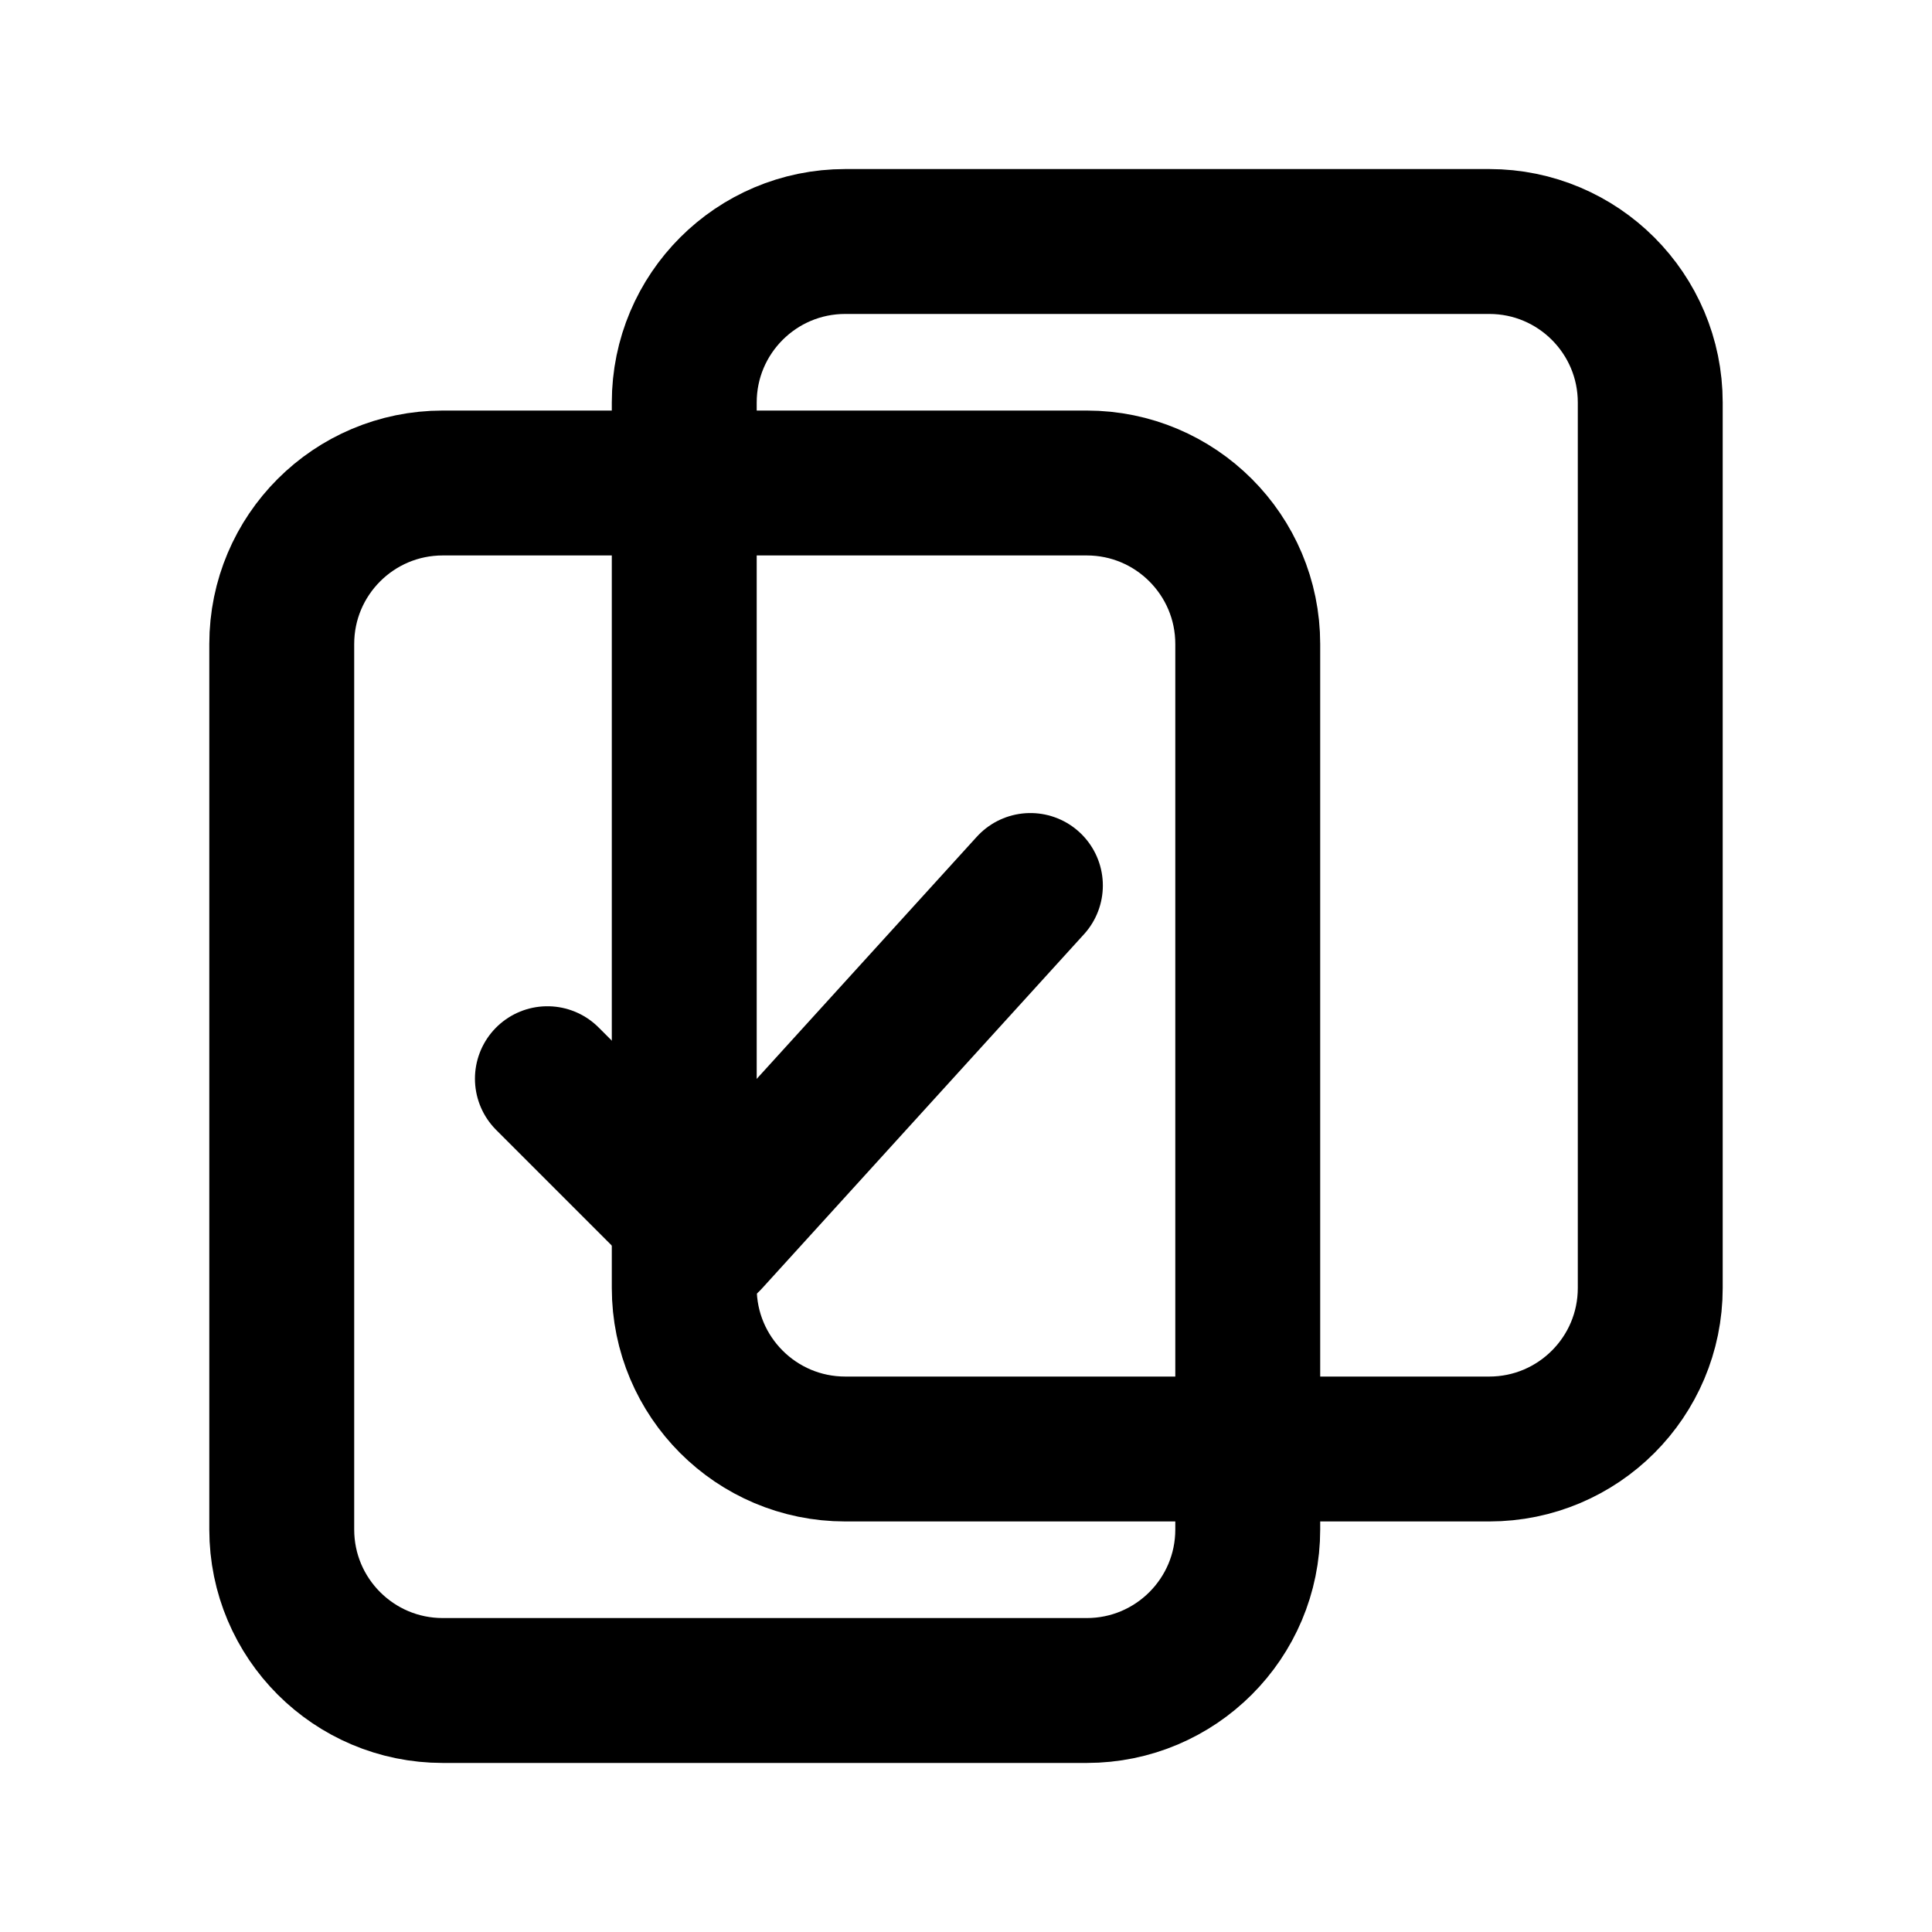
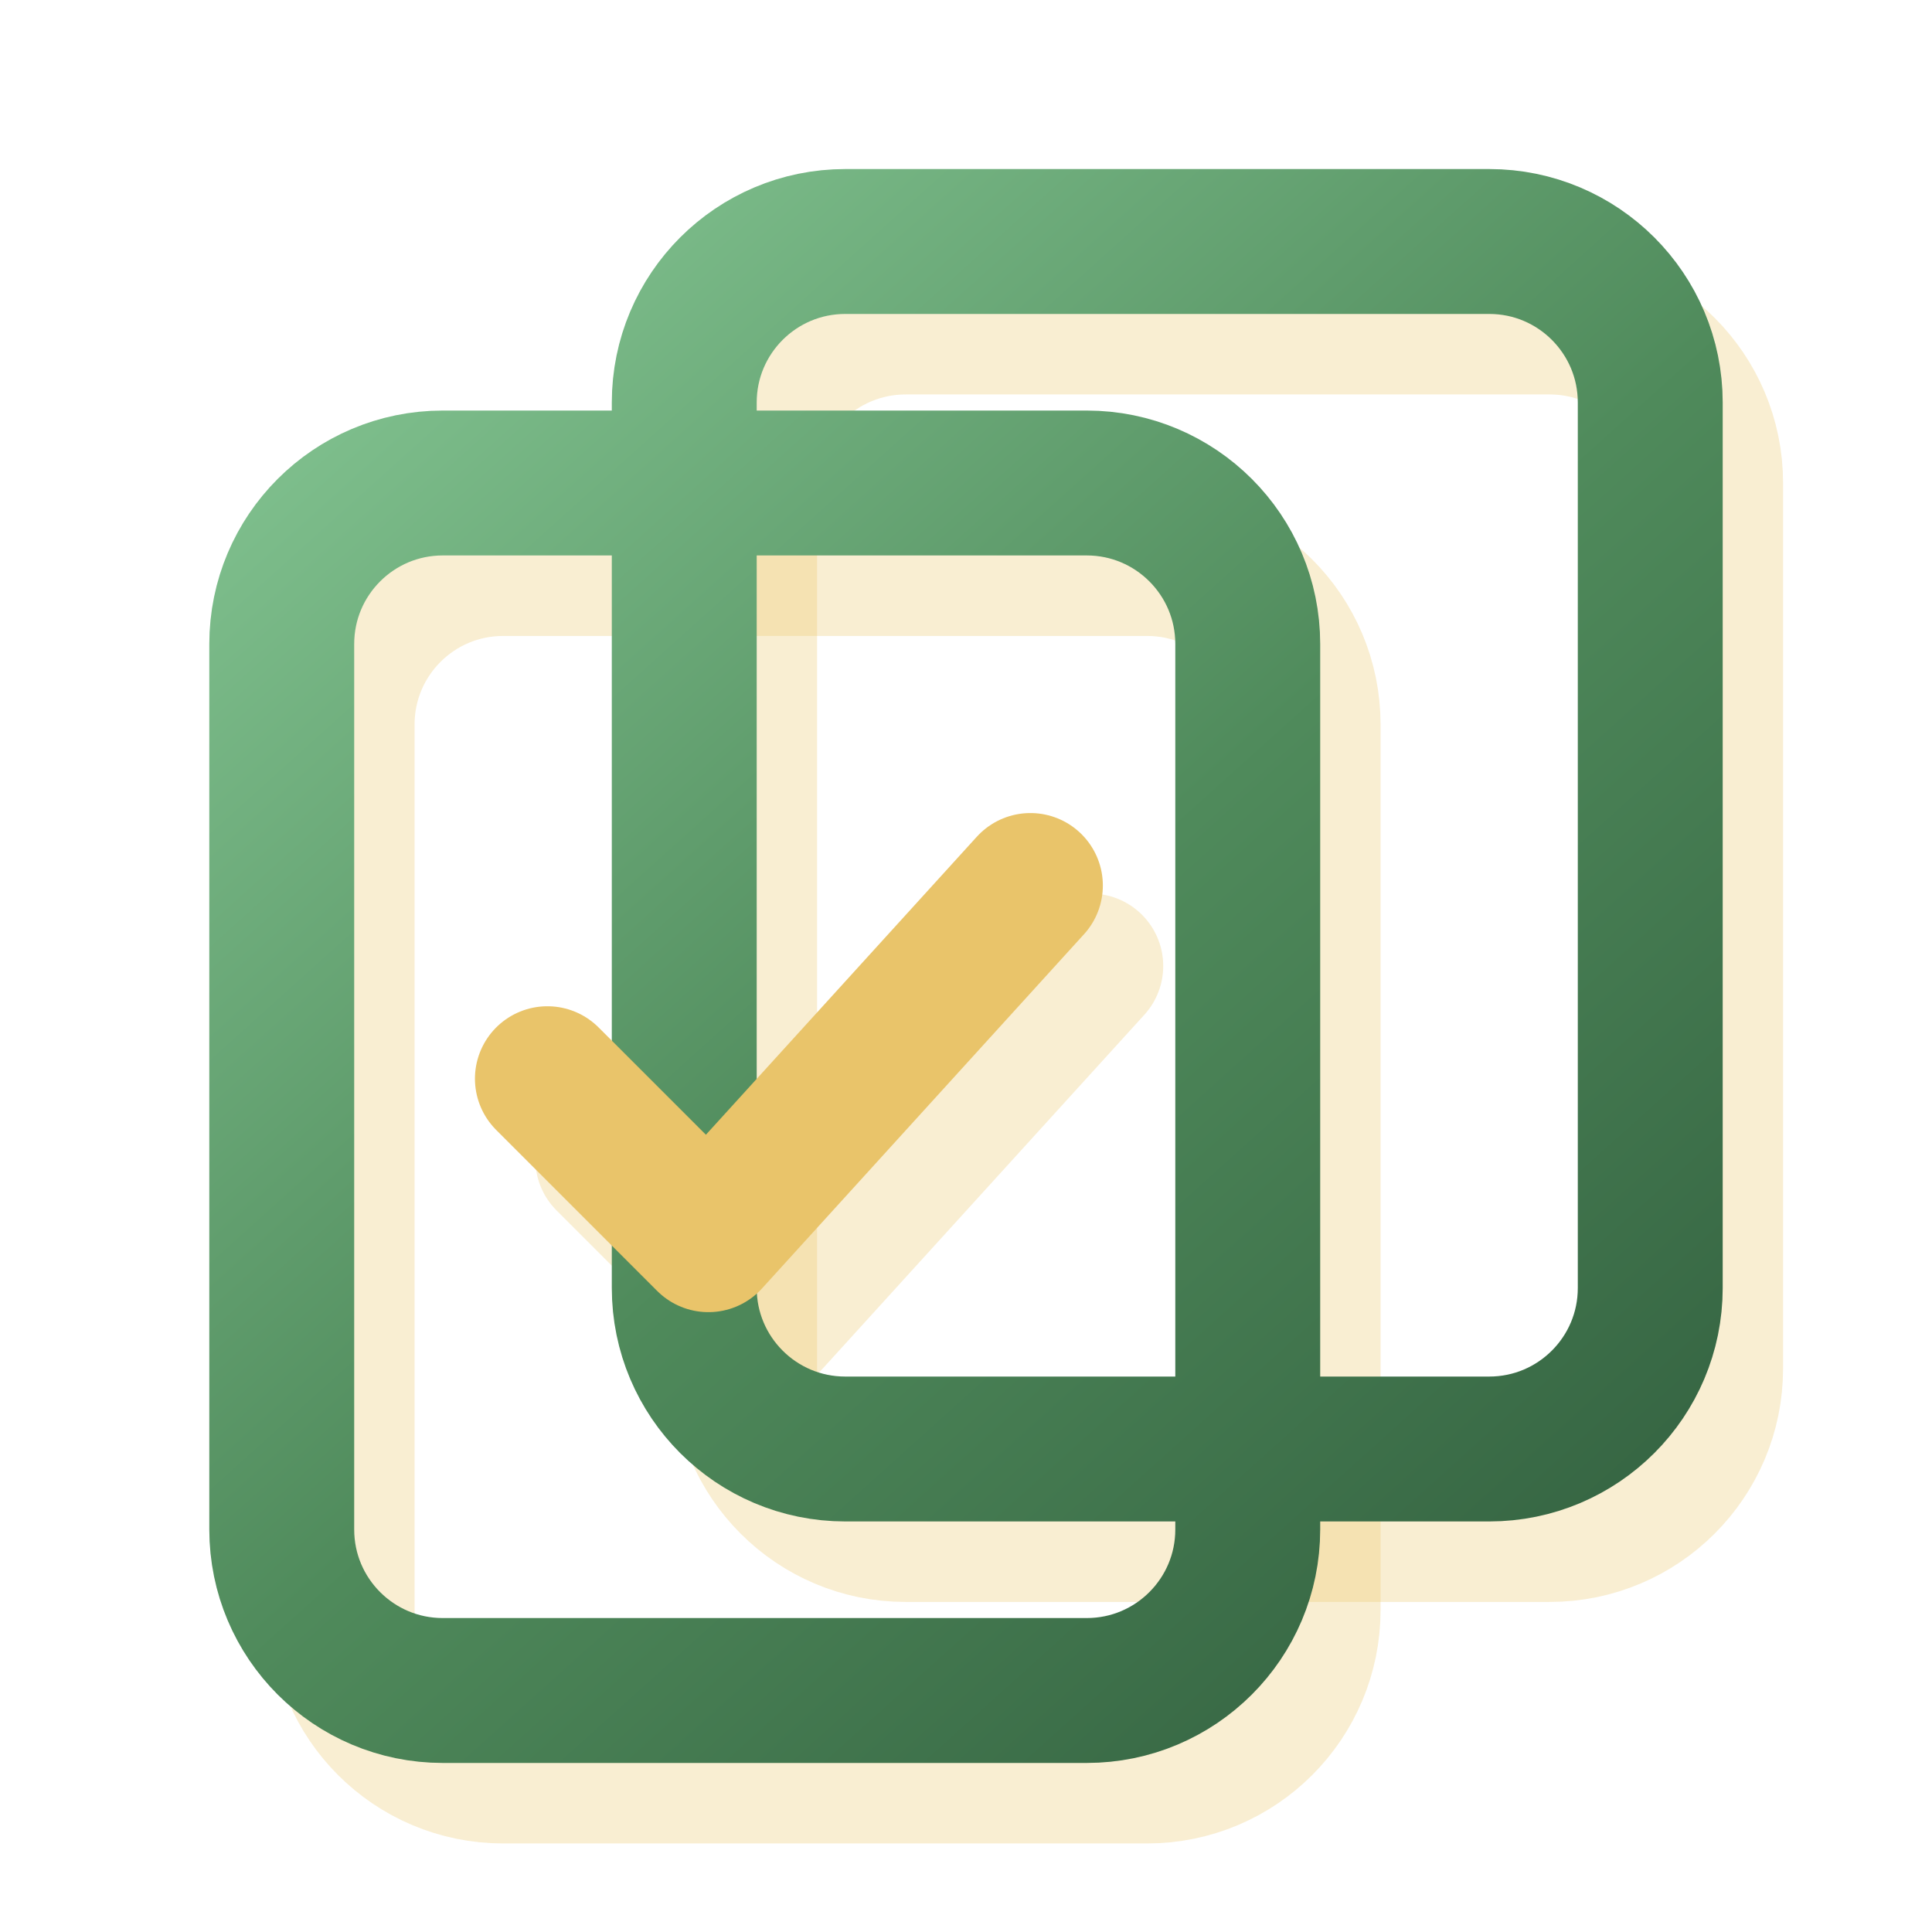
- <svg xmlns="http://www.w3.org/2000/svg" viewBox="0 0 24 24" width="24" height="24" fill="none" stroke="currentColor" stroke-width="1.8" stroke-linecap="round" stroke-linejoin="round">
-   <rect x="8.5" y="3" width="12" height="15" rx="2" />
-   <rect x="3.5" y="6" width="12" height="15" rx="2" />
-   <path d="M6.8 13.4l2 2 4-4.4" />
+ <svg xmlns="http://www.w3.org/2000/svg" viewBox="0 0 24 24" width="24" height="24" fill="none" stroke-linecap="round" stroke-linejoin="round">
+   <defs>
+     <linearGradient id="g" x1="3" y1="2" x2="21" y2="22" gradientUnits="userSpaceOnUse">
+       <stop offset="0" stop-color="#8bcd9a" />
+       <stop offset=".52" stop-color="#4f8a5b" />
+       <stop offset="1" stop-color="#2f5b3c" />
+     </linearGradient>
+   </defs>
+   <g stroke="#e9c46a" stroke-opacity=".3" stroke-width="1.8" transform="translate(.75 1)">
+     <rect x="8.5" y="3" width="12" height="15" rx="2" />
+     <rect x="3.5" y="6" width="12" height="15" rx="2" />
+     <path d="M6.8 13.4l2 2 4-4.4" />
+   </g>
+   <g stroke="url(#g)" stroke-width="1.8">
+     <rect x="8.5" y="3" width="12" height="15" rx="2" />
+     <rect x="3.5" y="6" width="12" height="15" rx="2" />
+     <path d="M6.8 13.4l2 2 4-4.4" stroke="#e9c46a" />
+   </g>
</svg>
